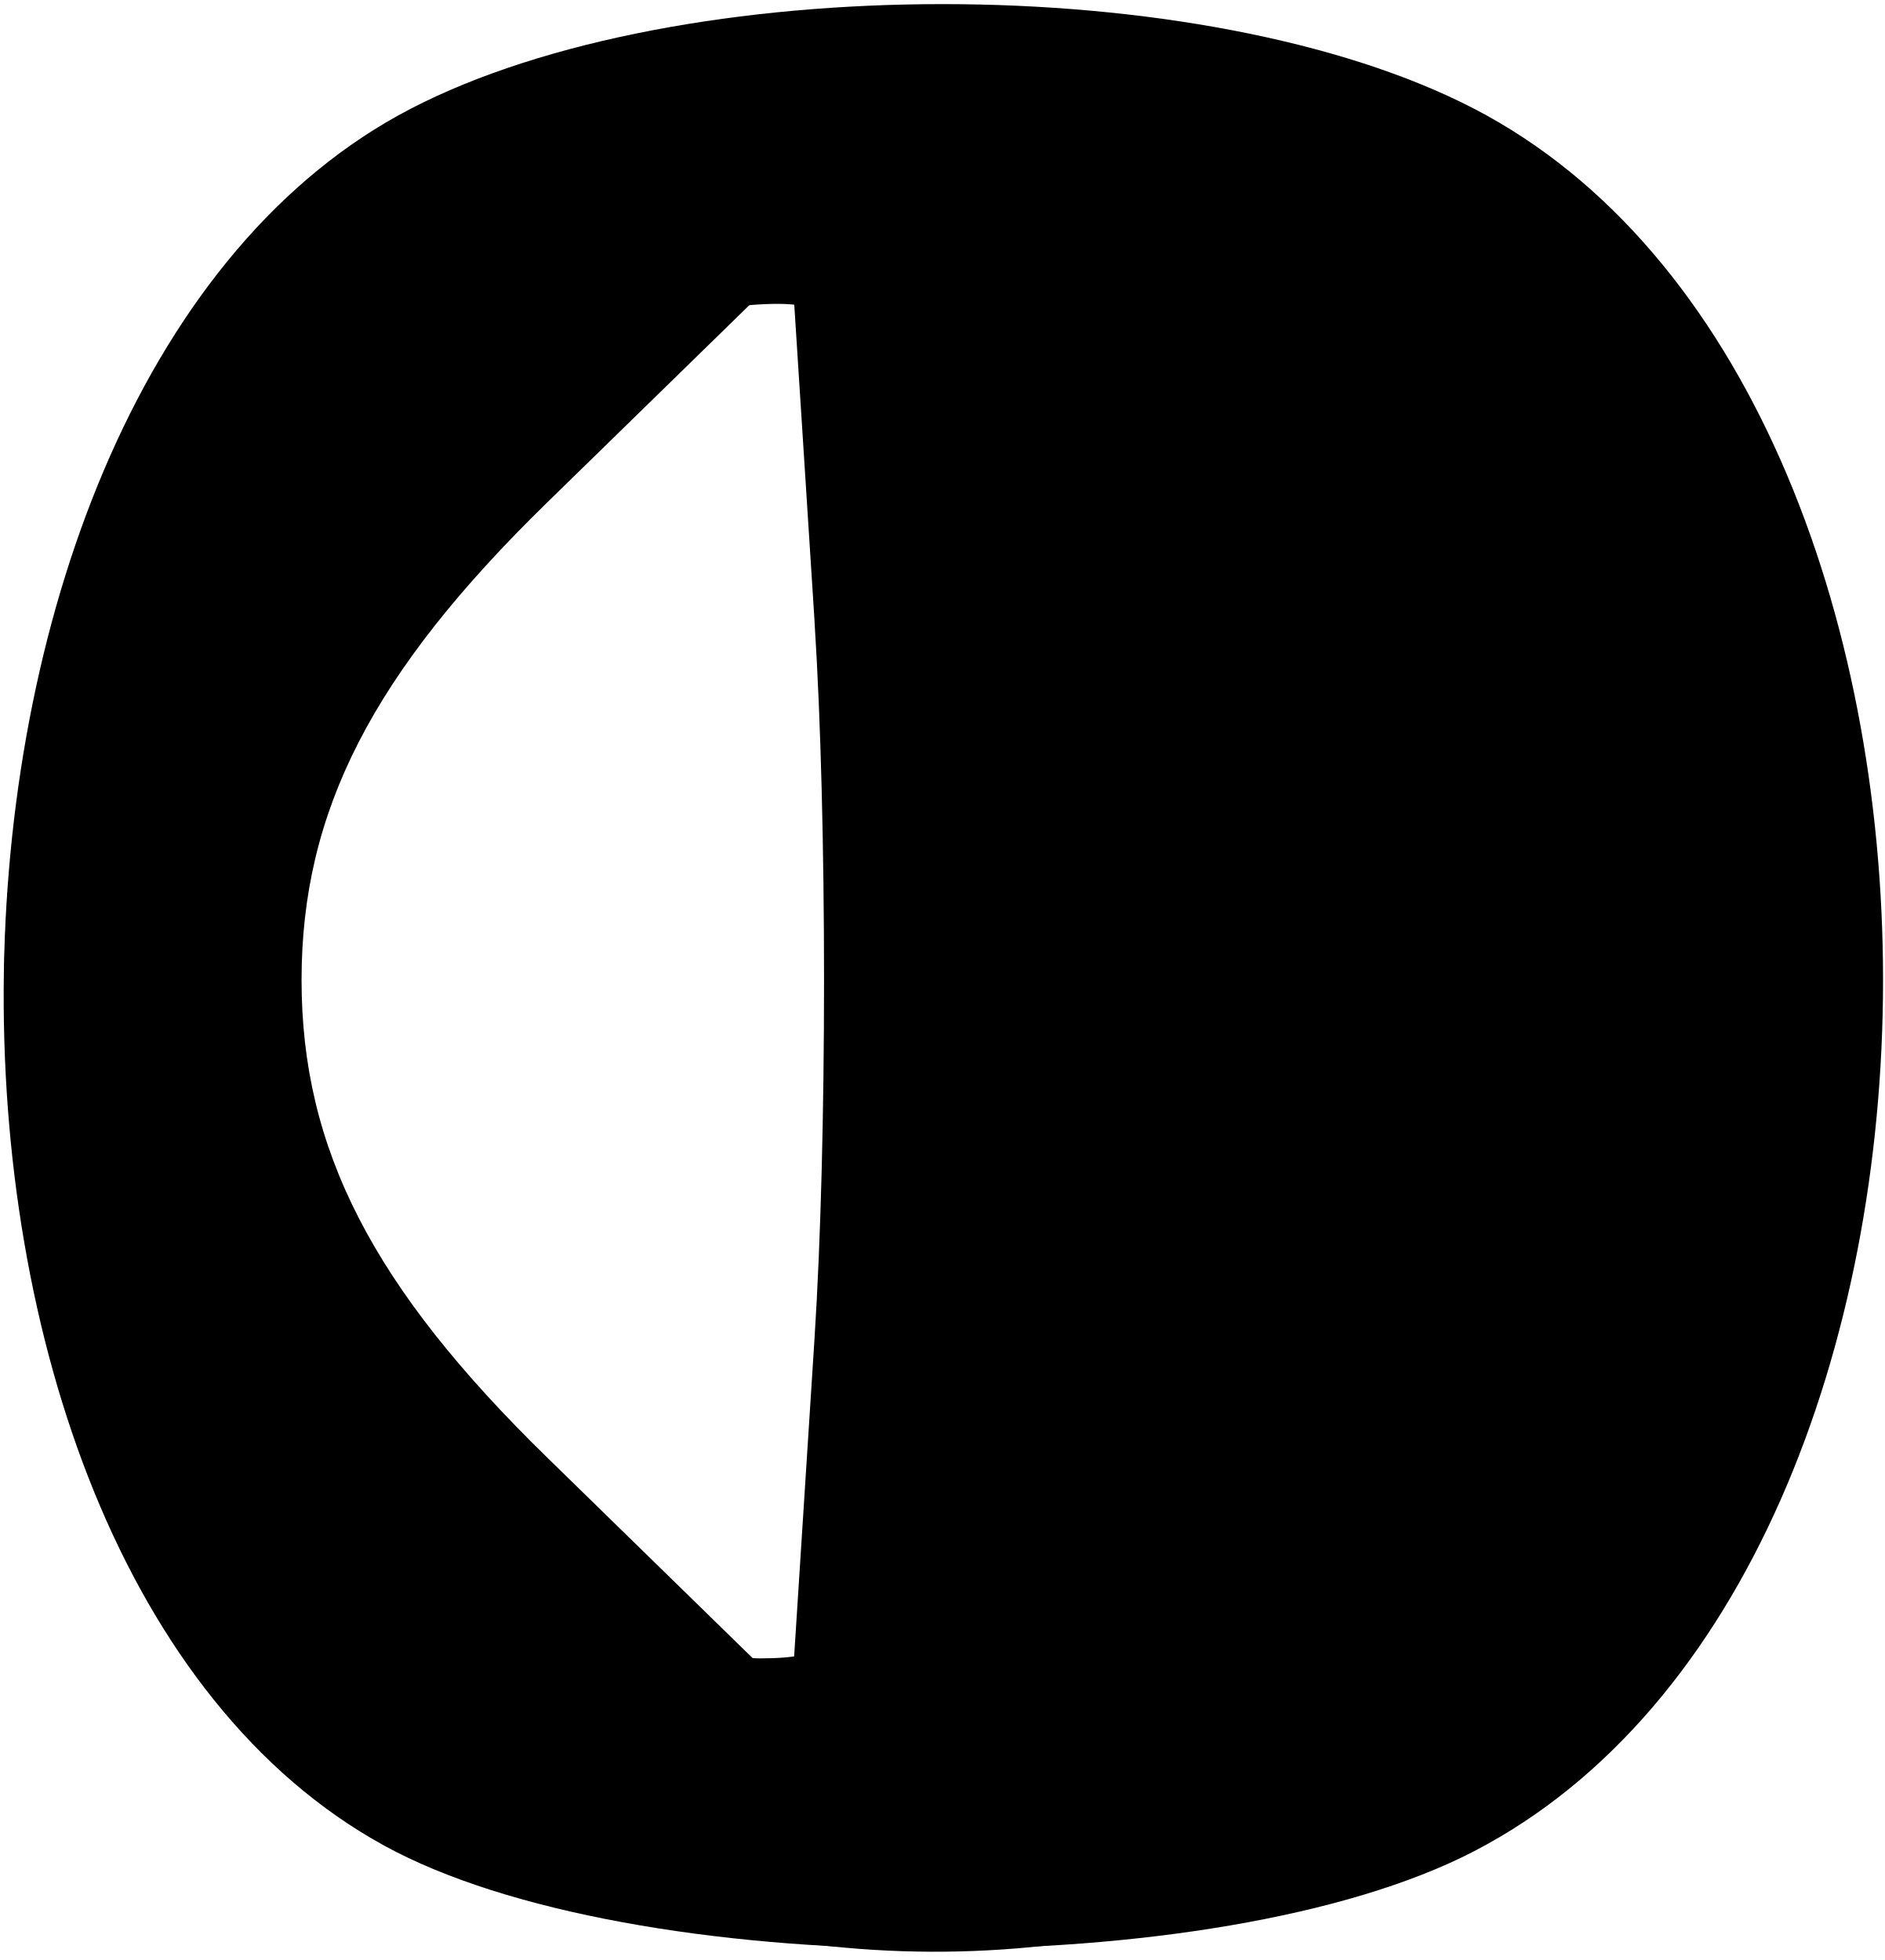
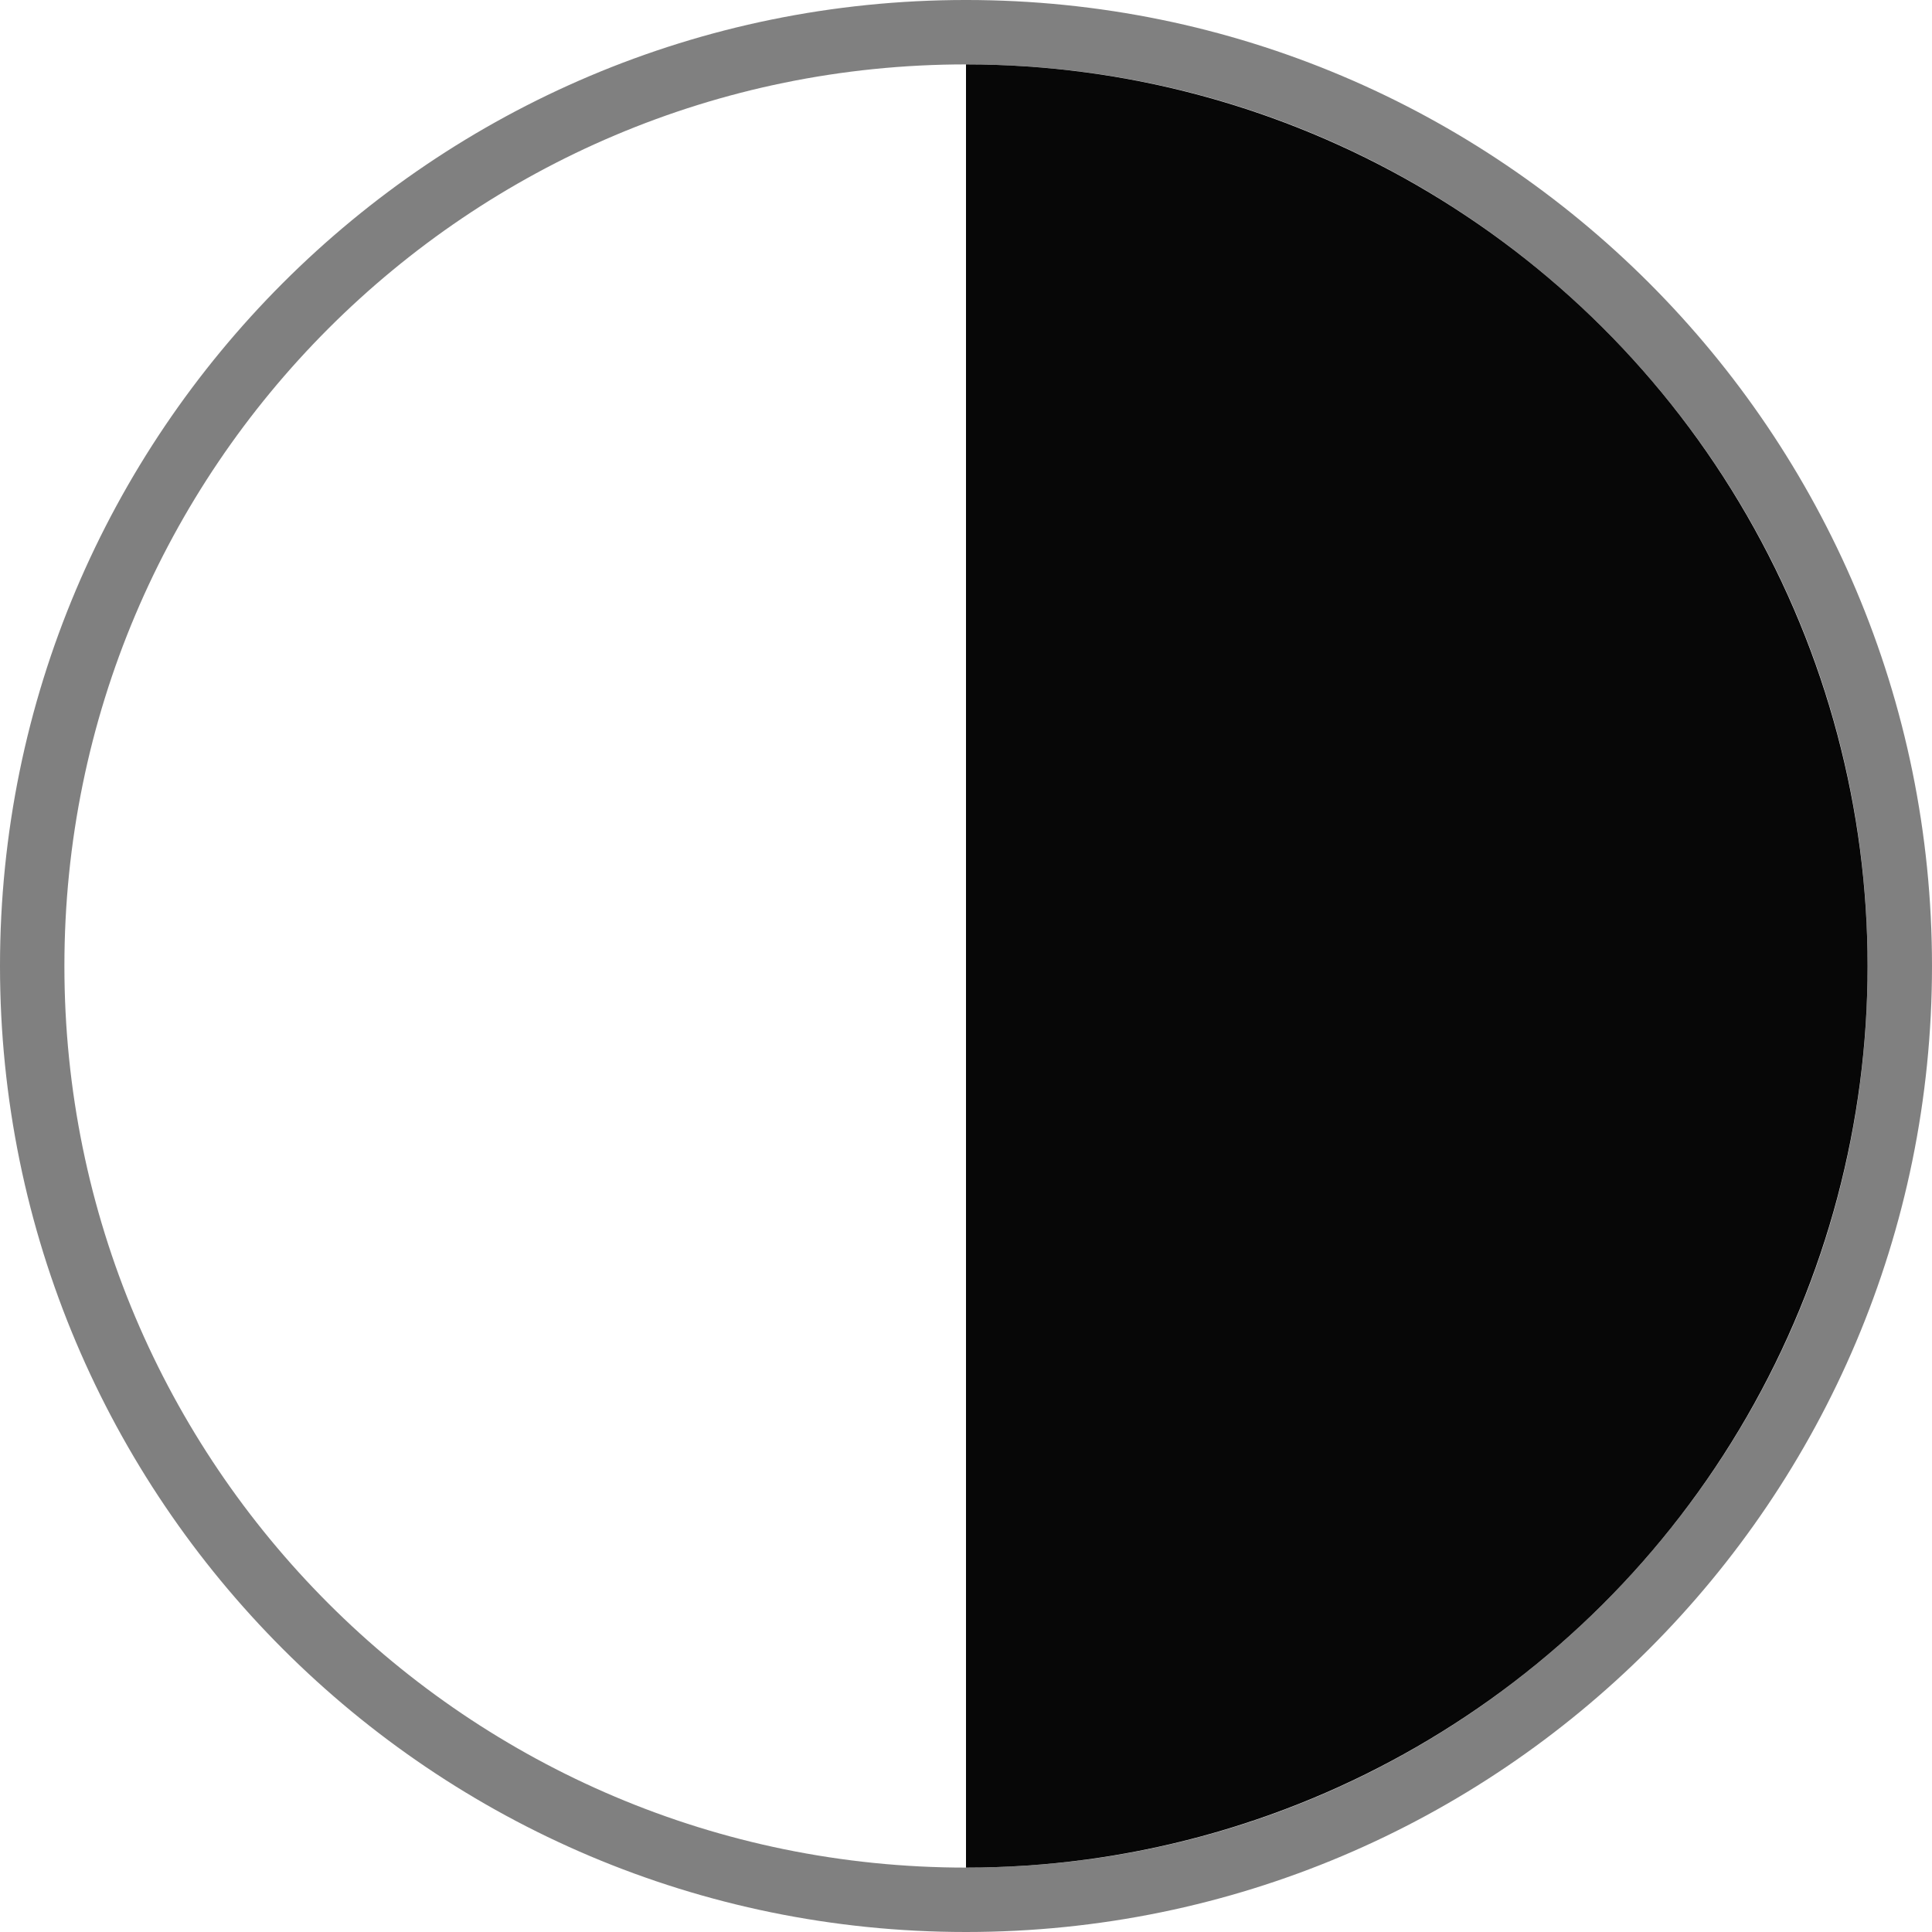
- <svg xmlns="http://www.w3.org/2000/svg" version="1.1" id="svg42" width="33.333" height="34.667" viewBox="0 0 33.333 34.667">
-   <defs id="defs46" />
-   <g id="g154" style="fill:#000000">
-     <path style="fill:#000000;stroke-width:1.333" d="M 6.791,32.642 C -2.412,27.586 -2.091,6.777 7.264,1.923 c 4.756,-2.467 14.049,-2.467 18.805,0 9.643,5.003 9.643,25.817 0,30.82 C 21.541,35.092 11.152,35.038 6.791,32.642 Z M 14.406,11 14,4.667 9.667,8.897 C 6.588,11.903 5.333,14.346 5.333,17.333 c 0,2.988 1.255,5.43 4.333,8.436 l 4.333,4.231 0.406,-6.333 c 0.224,-3.483 0.224,-9.183 0,-12.667 z" id="path172" />
-     <path style="fill:#000000;stroke-width:1.333" d="M 8.283,32.658 C -2.81,27.838 -2.608,6.625 8.576,1.952 c 5.908,-2.469 10.273,-2.469 16.182,0 11.374,4.752 11.374,26.01 0,30.763 -5.805,2.426 -10.8,2.408 -16.474,-0.057 z M 16,17.333 c 0,-10.556 -0.281,-11.995 -2.333,-11.958 -4.826,0.088 -9.667,6.315 -9.667,12.434 0,4.151 6.047,11.523 9.452,11.523 2.32,0 2.548,-1.075 2.548,-12 z" id="path170" />
-     <path style="fill:#000000;stroke-width:1.333" d="M 9.333,32.397 C -3.054,26.034 -2.445,7.114 10.319,1.781 23.857,-3.876 37.147,9.597 31.825,23.581 28.309,32.819 18.012,36.855 9.333,32.397 Z m 6.667,-15.064 c 0,-14.957 -0.75,-15.896 -7.898,-9.881 -3.459,2.91 -4.102,4.391 -4.102,9.436 0,4.836 0.748,6.732 3.897,9.881 6.98,6.98 8.103,5.672 8.103,-9.436 z" id="path168" />
-     <path style="fill:#000000;stroke-width:1.333" d="M 11.333,33.449 C 9.867,32.805 6.901,30.411 4.744,28.131 1.47,24.672 0.821,22.874 0.821,17.271 c 0,-5.968 0.55,-7.264 4.945,-11.659 C 9.975,1.402 11.586,0.667 16.591,0.667 c 7.603,0 12.848,3.836 15.202,11.119 2.241,6.933 -0.025,15.336 -5.158,19.131 -3.969,2.934 -11.54,4.187 -15.302,2.533 z m 6,-16.116 c 0,-8.519 -0.517,-12.103 -1.915,-13.263 C 11.3,0.652 2.667,9.361 2.667,16.934 c 0,5.963 1.882,9.295 7.014,12.416 6.359,3.867 7.652,1.836 7.652,-12.017 z" id="path166" />
-     <path style="fill:#000000;stroke-width:1.333" d="m 12,33.409 c -3.32,-1.014 -3.318,-1.02 0.667,-1.547 l 4,-0.529 V 17.346 3.36 l -4,-0.743 L 8.667,1.873 12.667,1.047 C 18.673,-0.193 23.732,1.27 27.921,5.46 33.583,11.122 34.364,17.895 30.325,26.325 27.59,32.034 18.721,35.462 12,33.409 Z M 0.829,21 C 0.388,18.617 0.57,14.867 1.233,12.667 2.262,9.248 2.454,9.877 2.552,17 c 0.126,9.192 -0.496,10.637 -1.723,4 z" id="path164" />
-     <path style="fill:#000000;stroke-width:1.333" d="M 13.333,33.235 10,32.266 13.667,32.133 17.333,32 V 17.333 2.667 L 13.667,2.534 10,2.401 13.333,1.432 c 7.353,-2.137 16.337,3.414 18.561,11.469 3.194,11.566 -7.694,23.493 -18.561,20.334 z M 0.978,20.515 c -0.366,-1.917 -0.188,-5.067 0.397,-7 C 2.23,10.686 2.46,11.366 2.552,17 2.676,24.597 2.033,26.034 0.978,20.515 Z" id="path162" />
-     <path style="fill:#000000;stroke-width:1.333" d="m 13.333,32.351 c 4.774,-0.887 5.292,-2.36 5.292,-15.017 0,-12.658 -0.519,-14.13 -5.292,-15.017 -2.024,-0.376 -0.925,-0.691 2.795,-0.801 5.337,-0.158 6.758,0.43 11,4.549 4.301,4.177 4.871,5.497 4.871,11.269 0,5.772 -0.571,7.092 -4.871,11.269 -4.242,4.119 -5.663,4.707 -11,4.549 -3.721,-0.11 -4.819,-0.425 -2.795,-0.801 z M 1.733,17.333 c 0,-4.033 0.25,-5.683 0.555,-3.667 0.305,2.017 0.305,5.317 0,7.333 -0.305,2.017 -0.555,0.367 -0.555,-3.667 z" id="path160" />
-     <path style="fill:#000000;stroke-width:1.333" d="m 18.667,17.333 c 0,-16.796 0.881,-17.825 8.733,-10.199 6.568,6.378 6.568,14.019 0,20.397 -7.852,7.626 -8.733,6.598 -8.733,-10.199 z" id="path158" />
-     <path style="fill:#000000;stroke-width:1.333" d="m 20,17.333 c 0,-7.333 0.519,-13.333 1.154,-13.333 2.165,0 8.18,5.522 8.18,7.509 0,1.09 0.6,1.611 1.333,1.158 0.806,-0.498 1.333,1.346 1.333,4.667 0,3.321 -0.527,5.165 -1.333,4.667 -0.733,-0.453 -1.333,0.068 -1.333,1.158 0,1.987 -6.015,7.509 -8.18,7.509 -0.634,0 -1.154,-6 -1.154,-13.333 z" id="path156" />
+ <svg xmlns="http://www.w3.org/2000/svg" version="1.1" id="svg22" width="30" height="30" viewBox="0 0 30 30">
+   <defs id="defs26" />
+   <g id="g1984">
+     <path id="path1237-6" d="M 15,-7.6093945e-5 A 15,15 0 0 1 30,15 a 15,15 0 0 1 -15,15 15,15 0 0 1 -15,-15 A 15,15 0 0 1 15,-7.6093945e-5 Z M 15,1 A 14,14 0 0 0 1,15 a 14,14 0 0 0 14,14 14,14 0 0 0 14,-14 A 14,14 0 0 0 15,1 Z" style="opacity:0.99;fill:#000000;fill-opacity:0.502;stroke-width:1.037" />
+     <path d="m -15,29 a 14,14 0 0 1 -12.124,-7 14,14 0 0 1 0,-14 A 14,14 0 0 1 -15,1 l 0,14 z" transform="scale(-1,1)" id="path932" style="opacity:1;fill:#000000;fill-opacity:0.97;stroke-width:1.263" />
  </g>
</svg>
